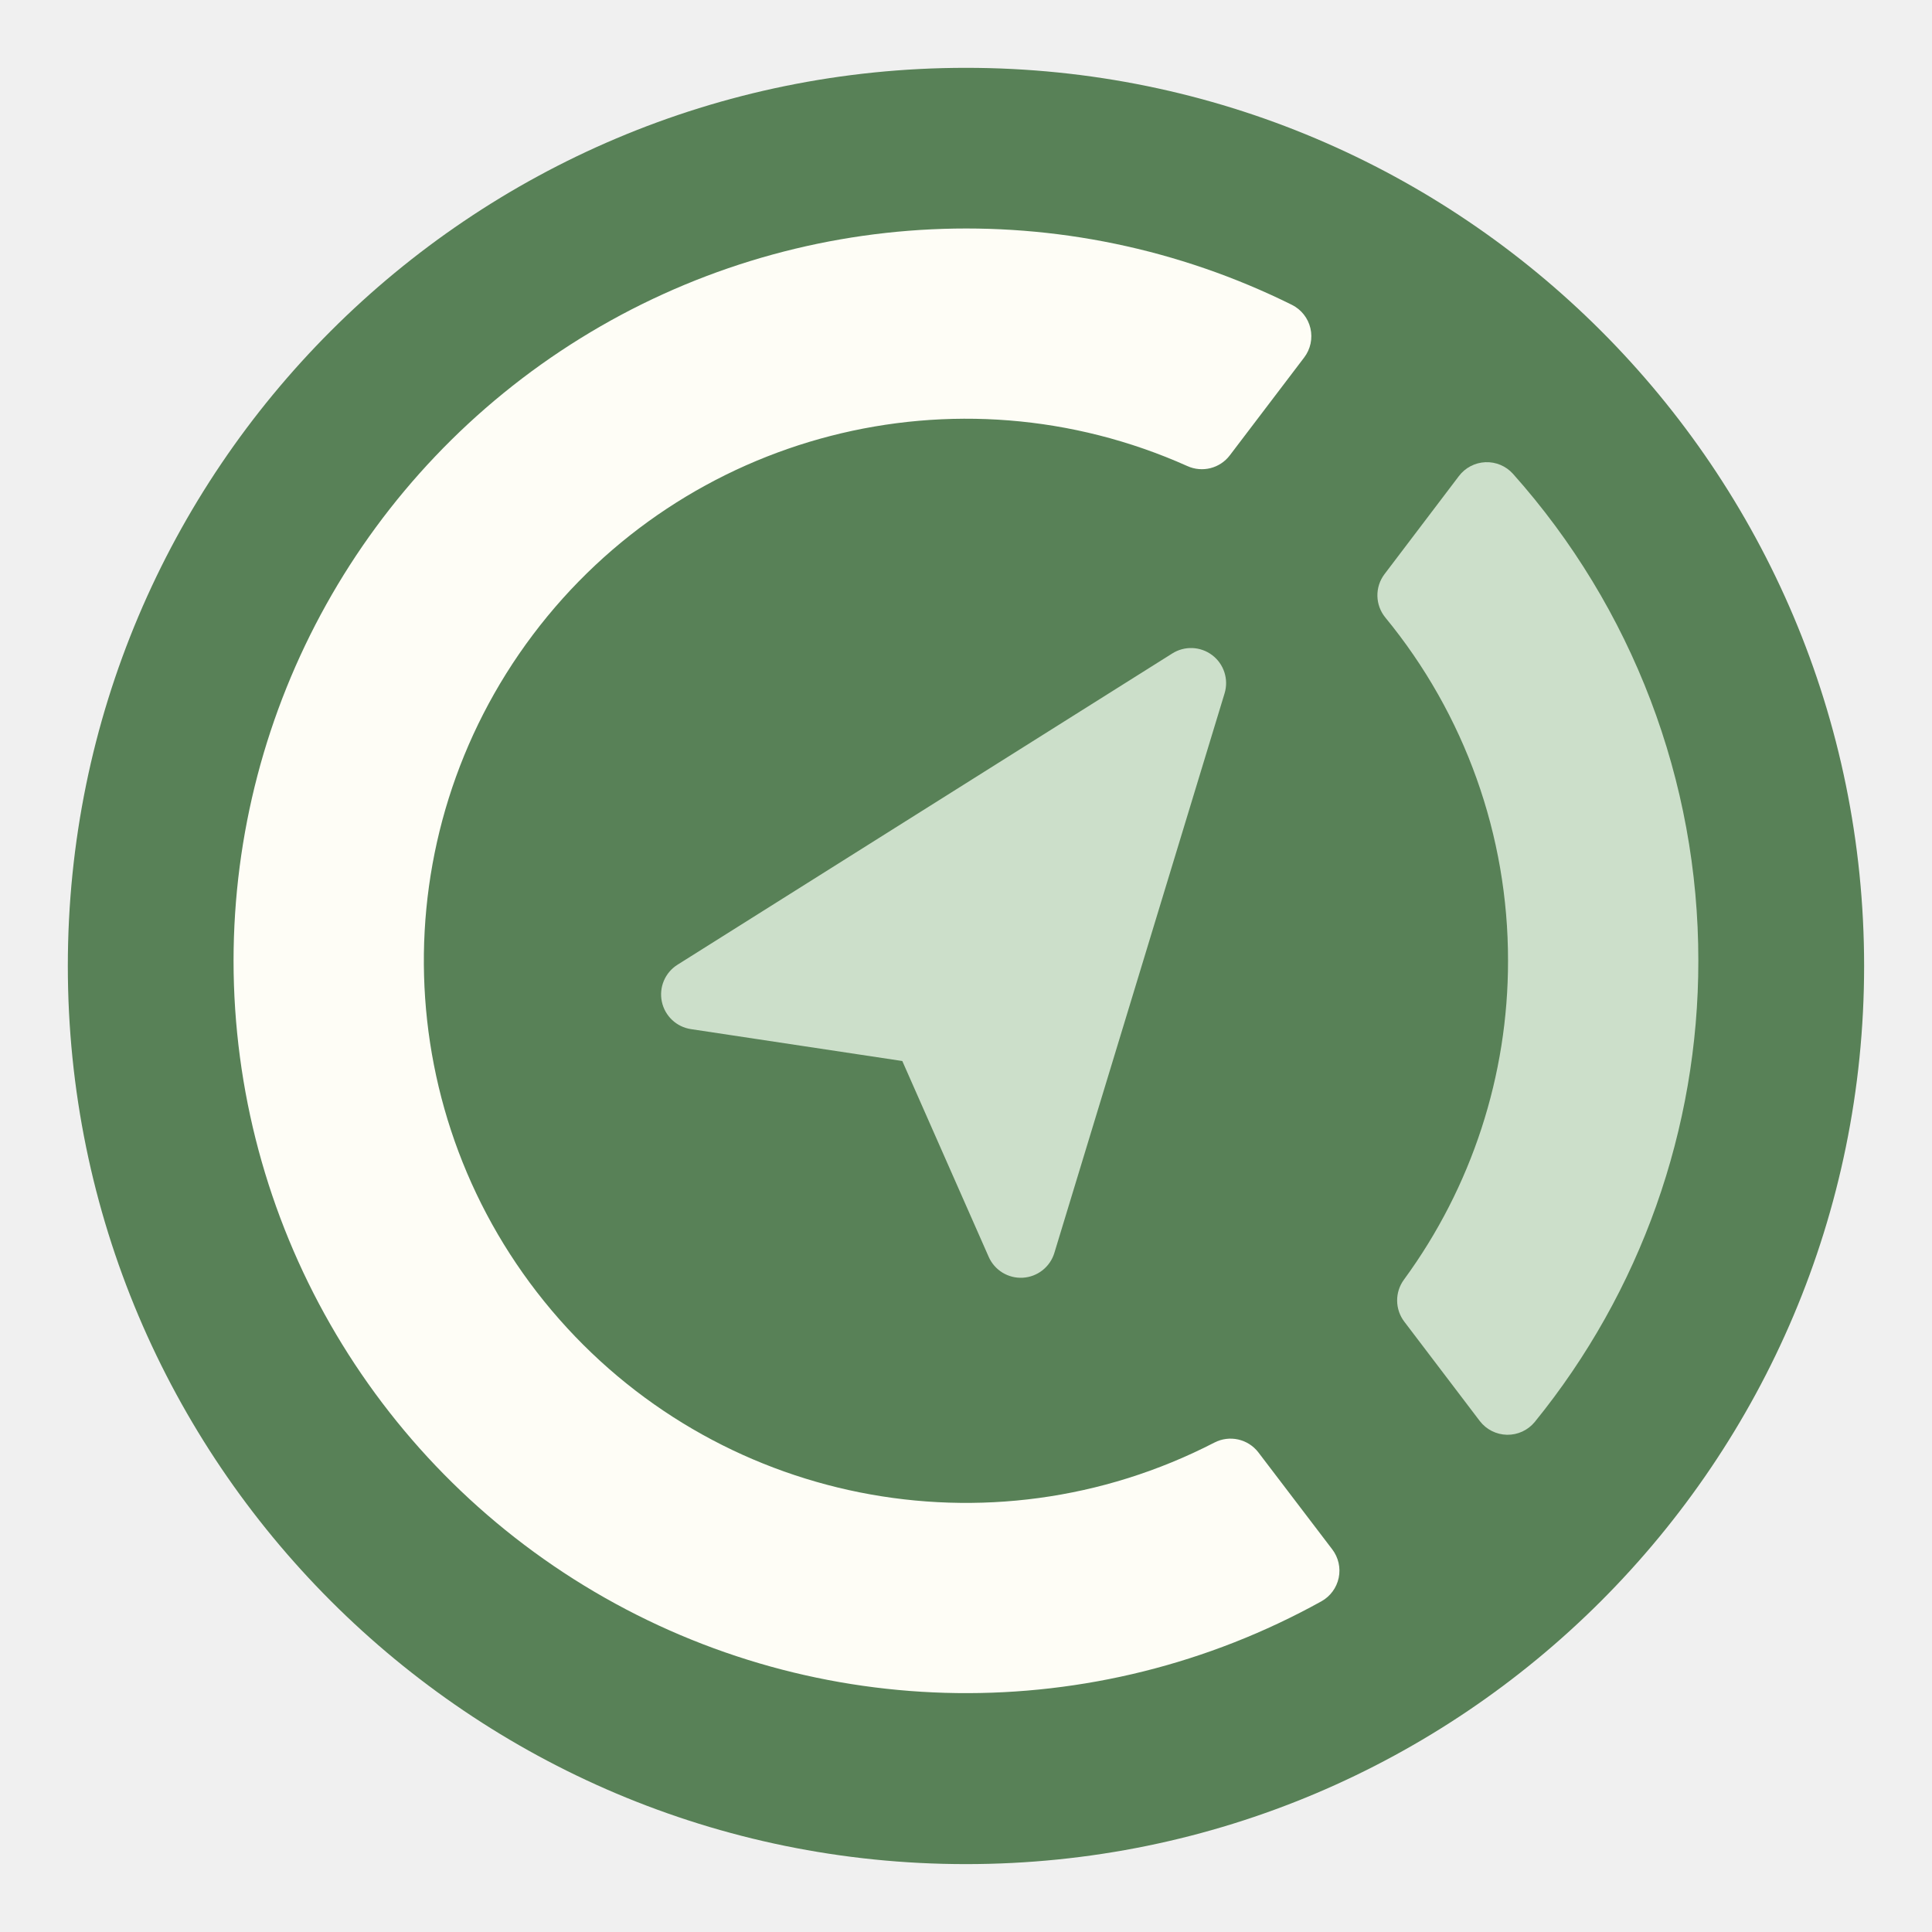
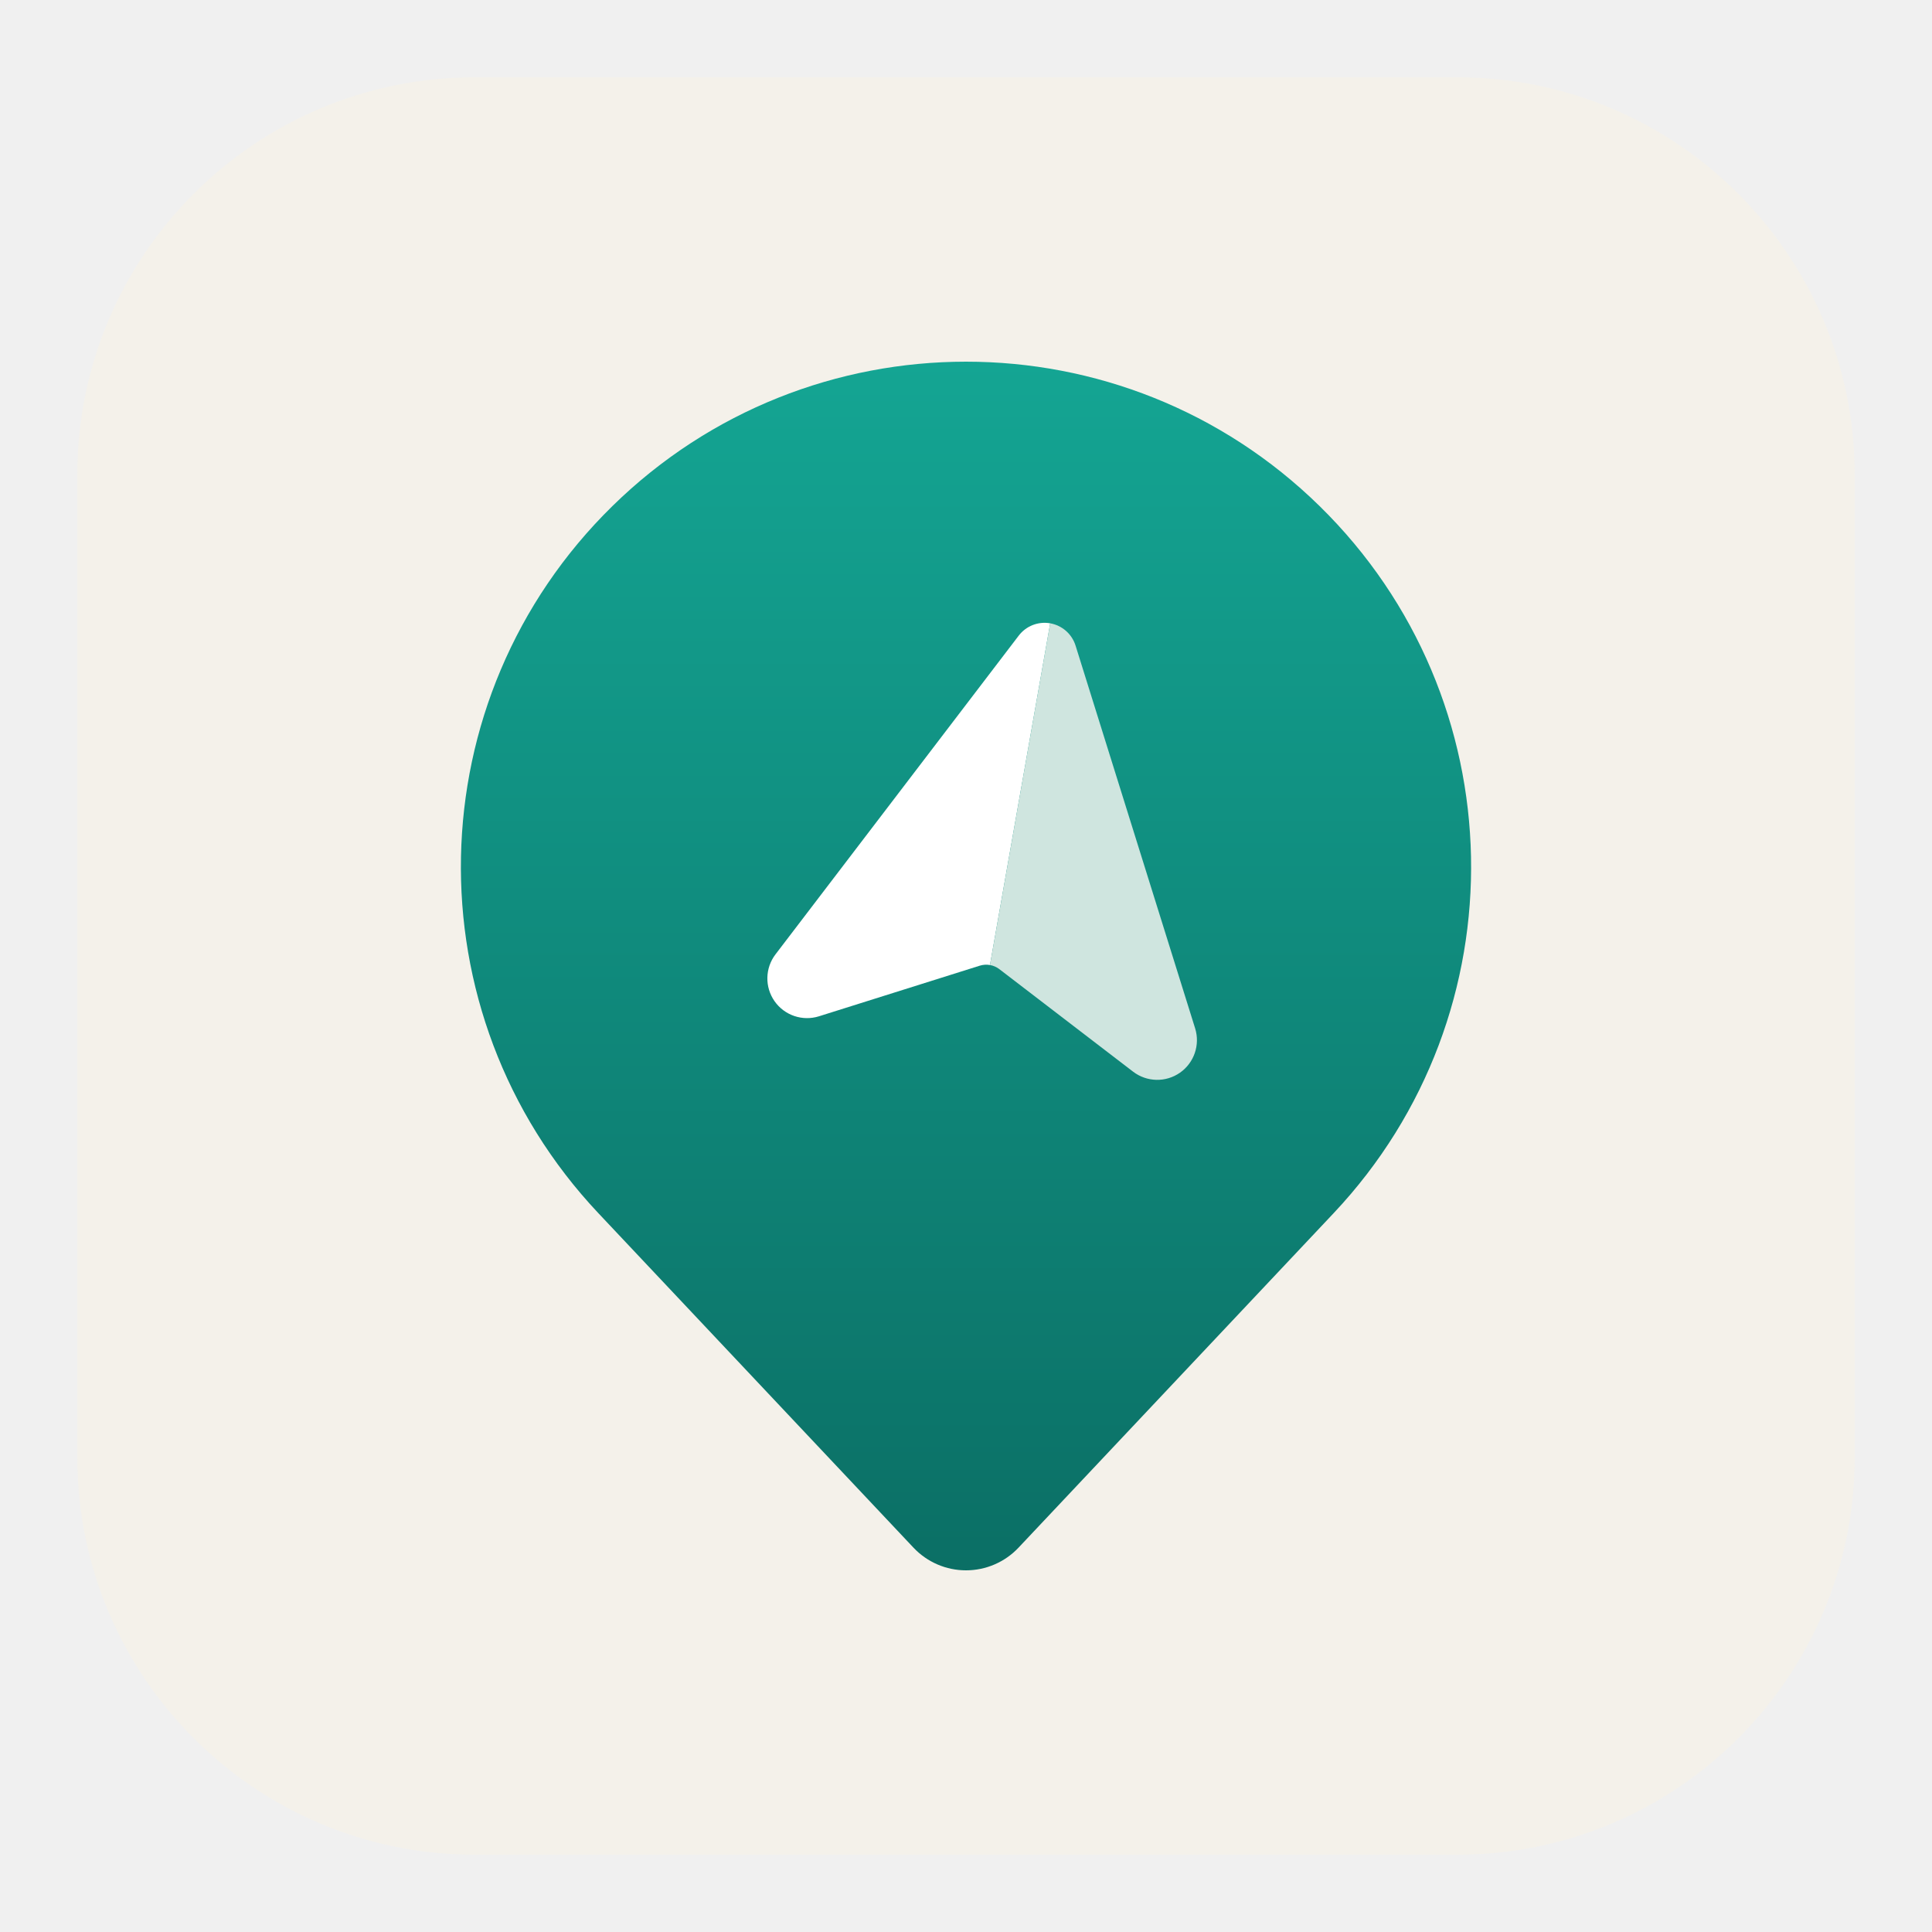
- <svg xmlns="http://www.w3.org/2000/svg" width="128" height="128" viewBox="0 0 33.867 33.867">
-   <circle cx="16.933" cy="16.933" r="15.744" fill="#588157" />
-   <path fill="#ccdfca" d="M25.574 8.345a.615.615 0 0 1 .947-.04 12.8 12.8 0 0 1 3.25 8.536 12.8 12.8 0 0 1-2.869 8.087.615.615 0 0 1-.962-.018l-1.322-1.74a.615.615 0 0 1-.007-.739 9.44 9.44 0 0 0 1.824-5.59 9.45 9.45 0 0 0-2.15-6.015.615.615 0 0 1-.015-.762zM12.112 18.04a.615.615 0 0 1-.237-1.128l8.671-5.455a.615.615 0 0 1 .92.698l-2.983 9.806a.615.615 0 0 1-1.153.068l-1.513-3.43z" />
-   <path fill="#fefdf6" d="M23.354 27.16a.615.615 0 0 1-.19.91 12.844 12.844 0 0 1-19.07-11.228A12.844 12.844 0 0 1 22.647 5.344a.615.615 0 0 1 .215.922l-1.304 1.716a.615.615 0 0 1-.744.188 9.502 9.502 0 1 0 .473 17.118.615.615 0 0 1 .772.172z" />
+ <svg xmlns="http://www.w3.org/2000/svg" width="128" height="128" viewBox="0 0 1024 1024">
+   <defs>
+     <linearGradient id="g" x1="0" y1="191.69" x2="0" y2="832.31" gradientUnits="userSpaceOnUse">
+       <stop offset="0" stop-color="#14a593" />
+       <stop offset="1" stop-color="#0b6f65" />
+     </linearGradient>
+   </defs>
+   <rect x="40.96" y="40.96" width="942.08" height="942.08" rx="210.74" fill="#f4f1ea" />
+   <path fill="url(#g)" d="M706.87,642.99L539.84,820.29A38.25,38.25 0 0,1 484.16,820.29L317.13,642.99A267.72,267.72 0 1,1 706.87,642.99Z" />
+   <path fill="#ffffff" d="M524.7,511.48A11.47,11.47 0 0,0 519.26,511.84L434.06,538.66A21.04,21.04 0 0,1 411.02,505.84L539.96,336.88A17.21,17.21 0 0,1 556.63,330.37Z" />
+   <path fill="#cfe5df" d="M556.63,330.37A17.21,17.21 0 0,1 570.07,342.19L633.45,545.06A21.04,21.04 0 0,1 600.58,568.02L529.69,513.68A11.47,11.47 0 0,0 524.7,511.48Z" />
</svg>
